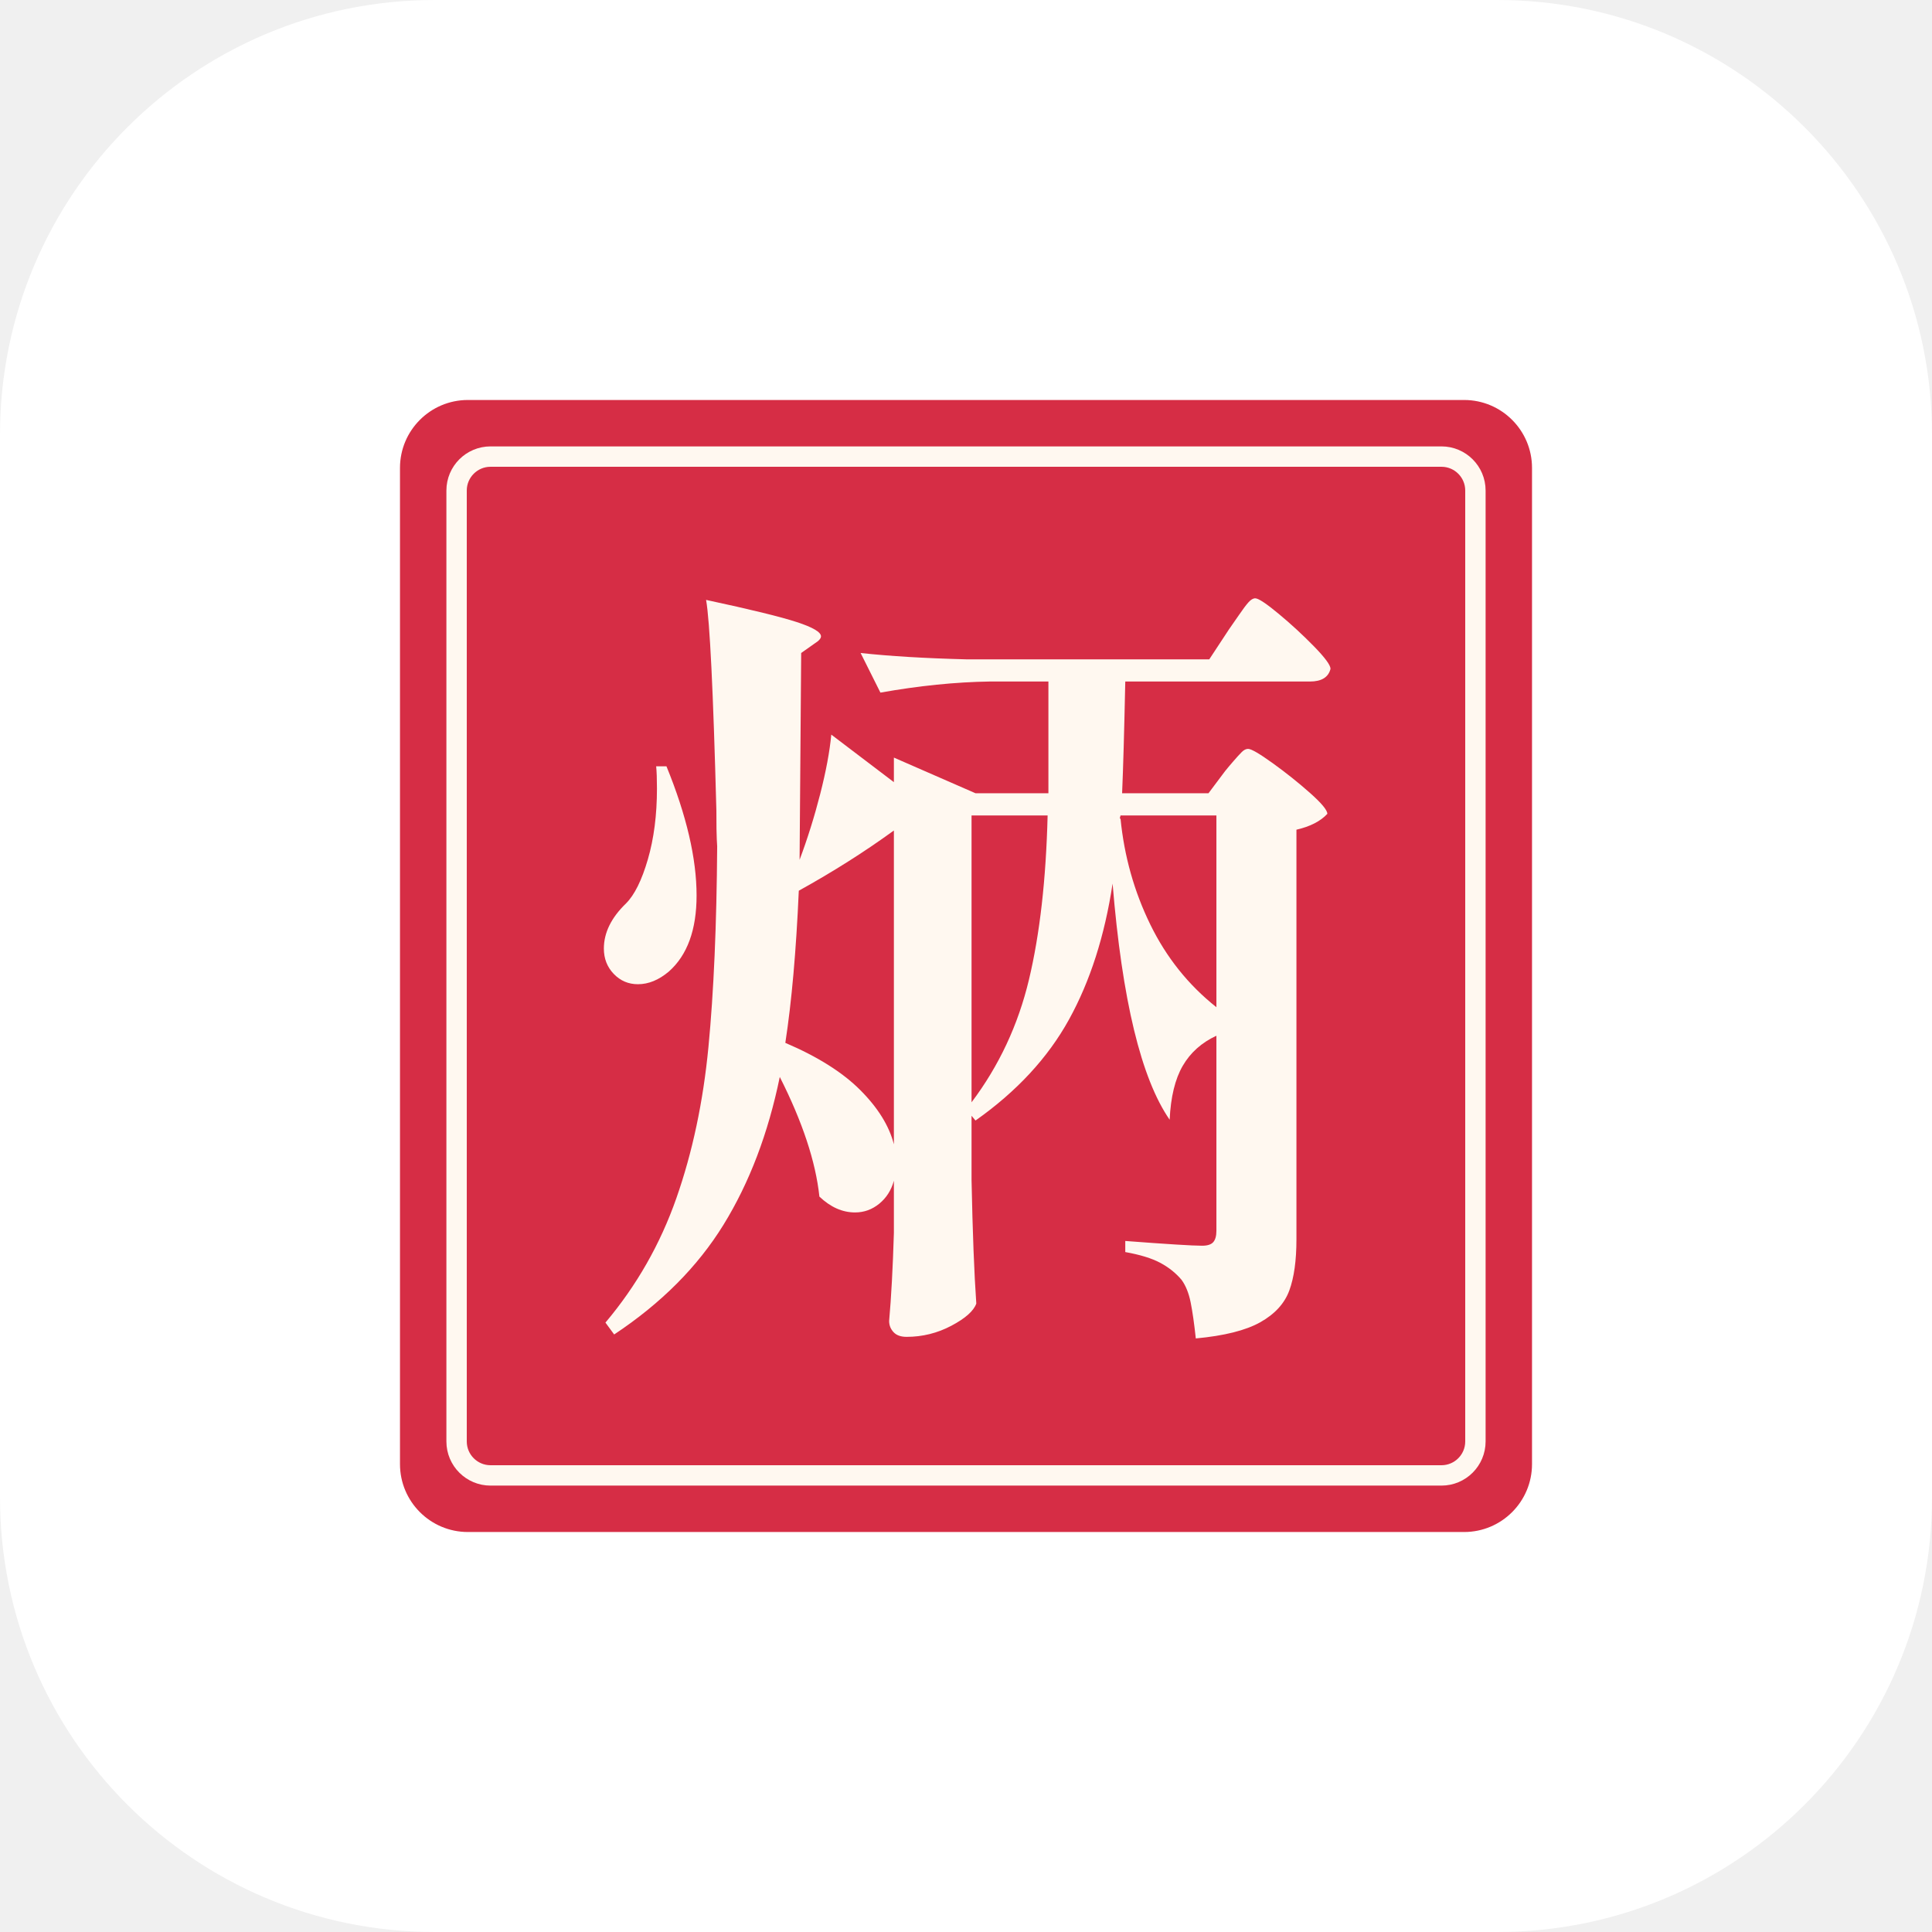
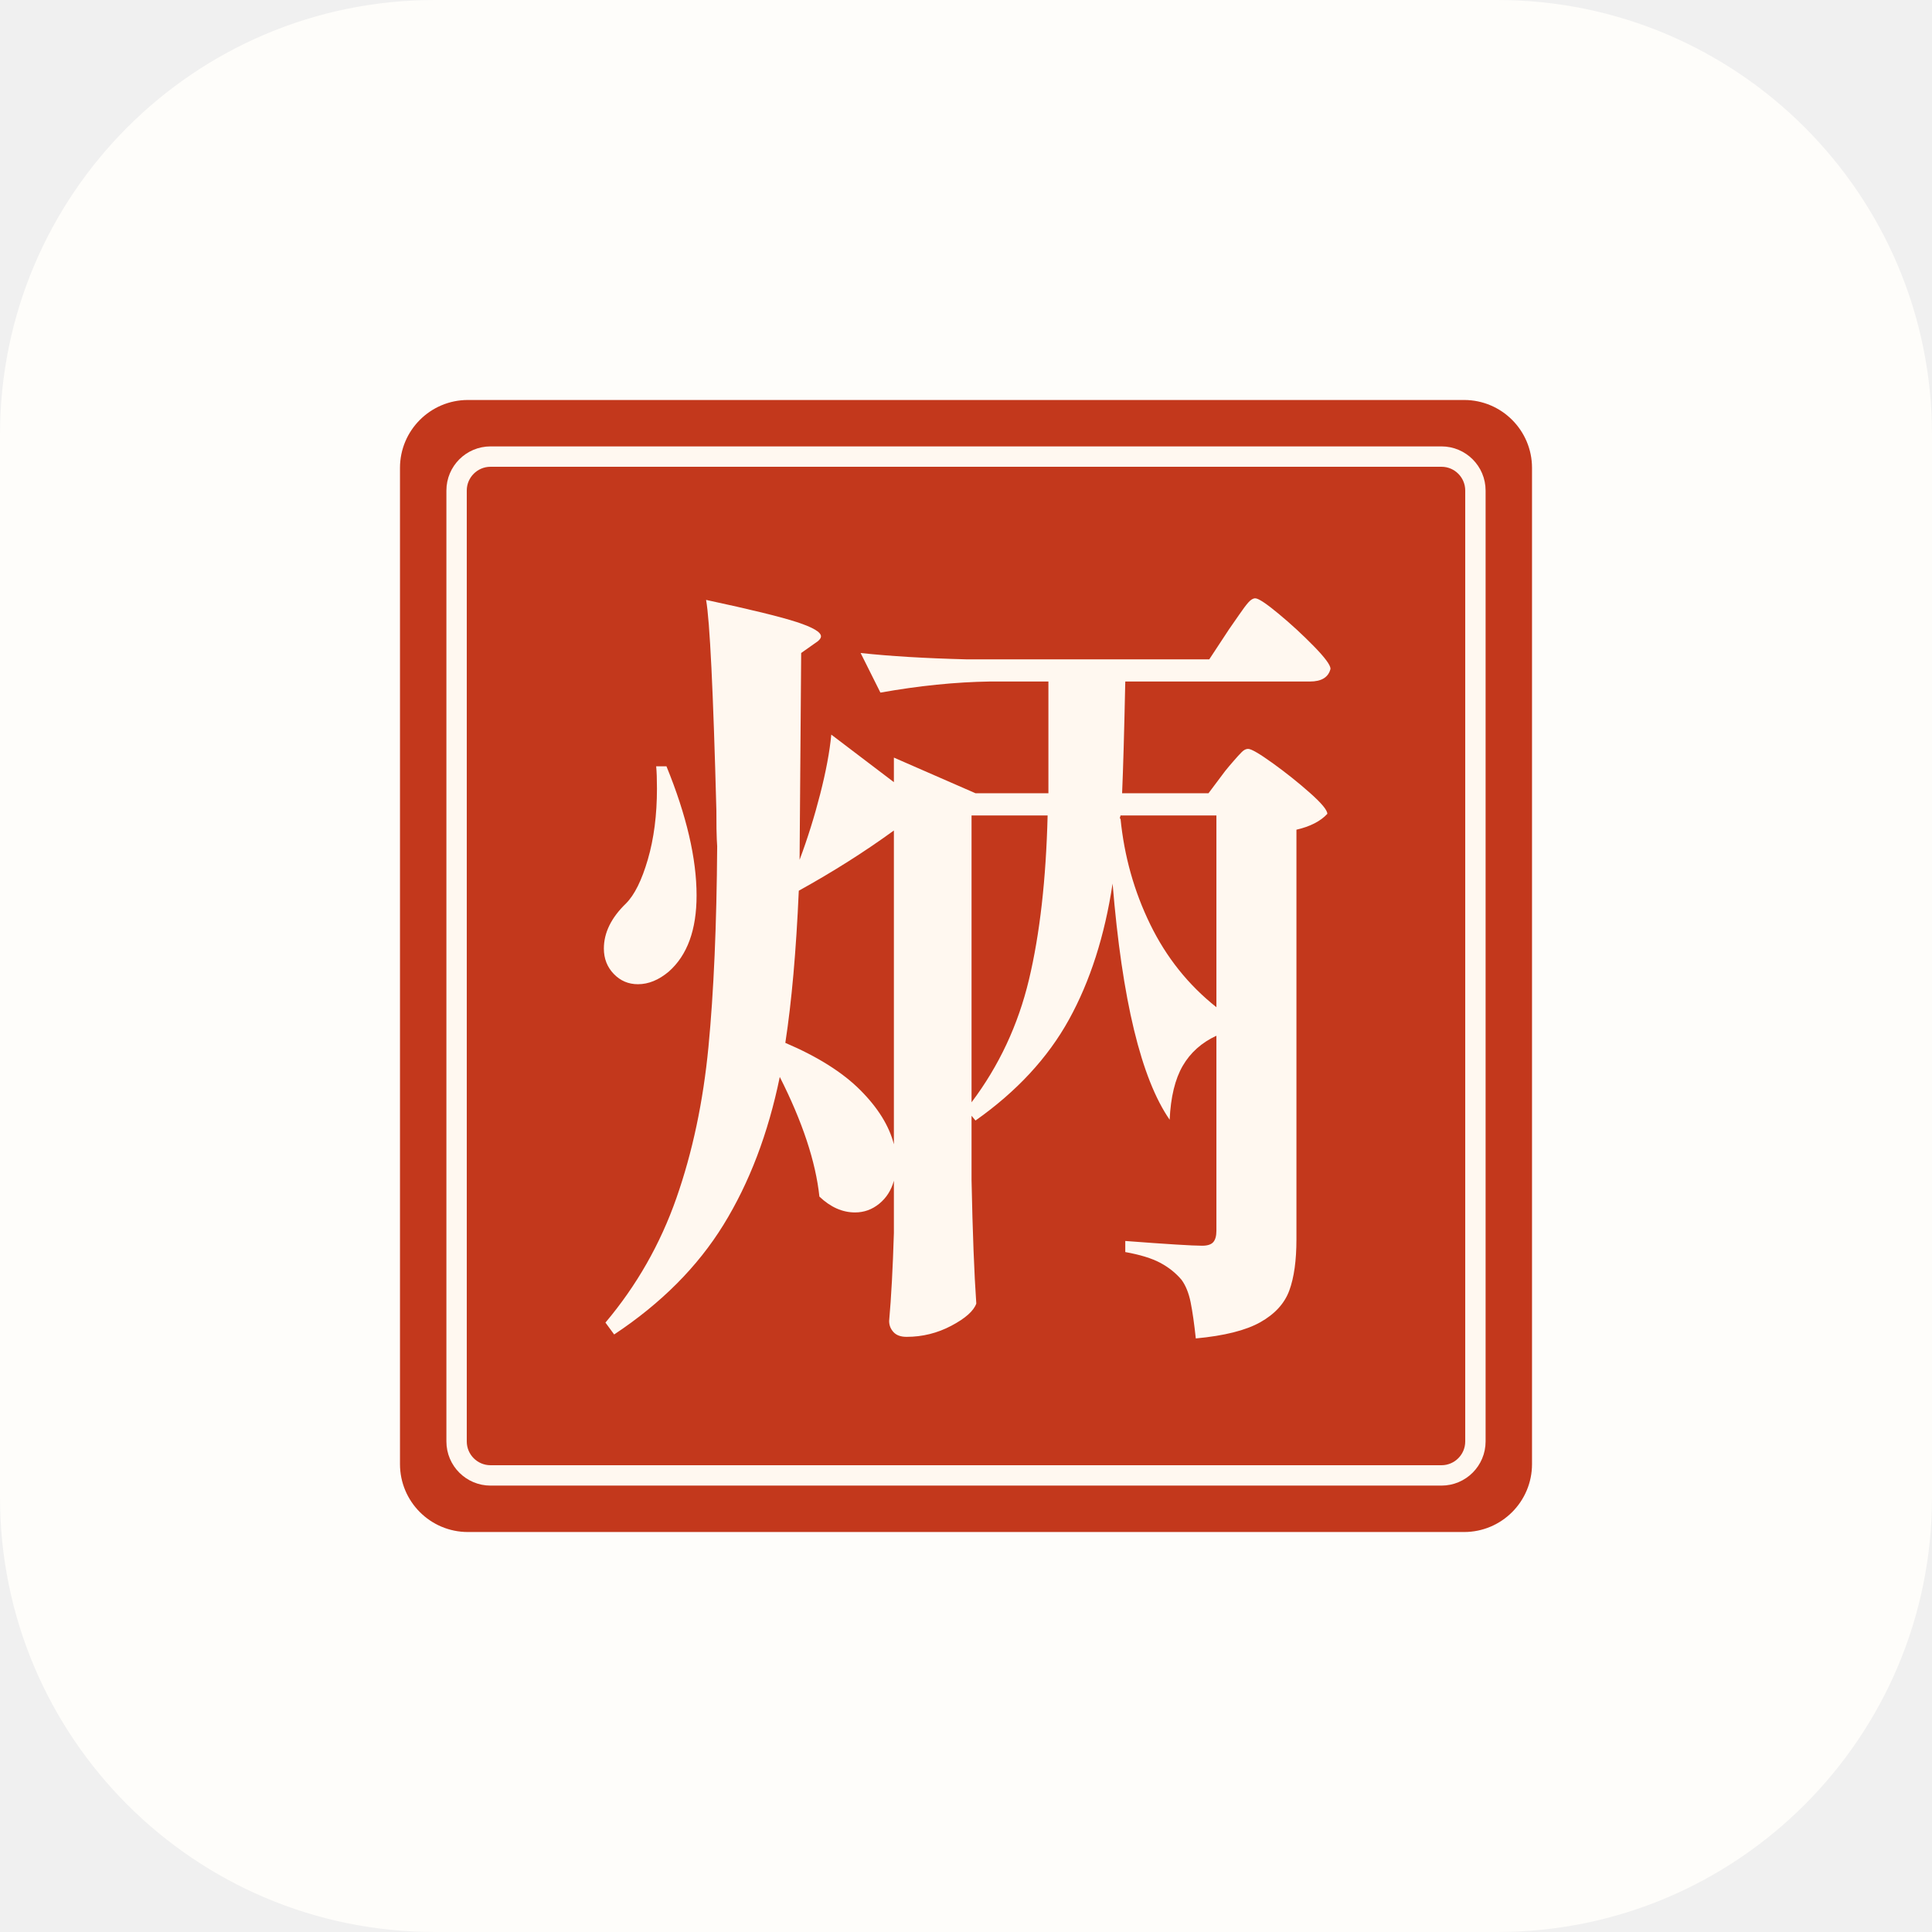
<svg xmlns="http://www.w3.org/2000/svg" viewBox="0 0 1024 1024" width="1024" height="1024">
-   <path d="M230.40,0.00H793.60A230.40,230.40 0 0 1 1024.00,230.40V793.60A230.40,230.40 0 0 1 793.60,1024.00H230.40A230.40,230.40 0 0 1 0.00,793.60V230.40A230.40,230.40 0 0 1 230.40,0.00Z" fill="#FFFFFF" />
-   <path d="M248.00,212.00H776.00A36.00,36.00 0 0 1 812.00,248.00V776.00A36.00,36.00 0 0 1 776.00,812.00H248.00A36.00,36.00 0 0 1 212.00,776.00V248.00A36.00,36.00 0 0 1 248.00,212.00Z" fill="#D62D45" />
+   <path d="M230.40,0.00H793.60A230.40,230.40 0 0 1 1024.00,230.40V793.60A230.40,230.40 0 0 1 793.60,1024.00H230.40A230.40,230.40 0 0 1 0.00,793.60V230.40A230.40,230.40 0 0 1 230.40,0.00Z" fill="#FEFDFA" />
+   <path d="M248.00,212.00H776.00A36.00,36.00 0 0 1 812.00,248.00V776.00A36.00,36.00 0 0 1 776.00,812.00H248.00A36.00,36.00 0 0 1 212.00,776.00V248.00A36.00,36.00 0 0 1 248.00,212.00Z" fill="#C3381C" />
  <path d="M260.00,242.00H764.00A18.00,18.00 0 0 1 782.00,260.00V764.00A18.00,18.00 0 0 1 764.00,782.00H260.00A18.00,18.00 0 0 1 242.00,764.00V260.00A18.00,18.00 0 0 1 260.00,242.00Z" fill="none" stroke="#FFF8F0" stroke-width="10.80" />
  <path transform="translate(302.00,671.60) scale(0.42)" d="M956 -572Q943 -558 917 -552V-35Q917 5 908.0 29.5Q899 54 871.5 69.5Q844 85 790 90Q787 62 783.5 44.5Q780 27 772 16Q761 3 745.0 -5.5Q729 -14 701 -19V-33Q780 -27 798 -27Q808 -27 812.0 -31.5Q816 -36 816 -46V-292Q788 -279 773.5 -254.0Q759 -229 757 -186Q703 -264 685 -484Q670 -385 630.0 -312.5Q590 -240 512 -185L507 -191V-110Q509 -11 513 46Q508 60 481.5 74.0Q455 88 425 88Q414 88 408.5 82.0Q403 76 403 68Q407 23 409 -43V-109Q404 -91 390.5 -80.0Q377 -69 360 -69Q336 -69 315 -89Q308 -155 265 -240Q243 -133 194.0 -53.5Q145 26 56 85L45 70Q104 0 134.5 -87.0Q165 -174 175.0 -278.0Q185 -382 186 -531Q186 -532 185.5 -540.0Q185 -548 185 -576Q179 -803 172 -842Q256 -824 286.5 -814.0Q317 -804 317 -796Q317 -792 309 -787L292 -775L290 -514Q305 -554 316.0 -597.0Q327 -640 330 -672L409 -612V-643L512 -598H604V-739H530Q465 -738 392 -725L367 -775Q422 -769 500 -767H807L832 -805Q837 -812 844.5 -823.0Q852 -834 856.5 -839.0Q861 -844 865 -844Q871 -844 894.5 -824.5Q918 -805 939.0 -783.5Q960 -762 960 -755Q956 -739 934 -739H701Q699 -644 697 -598H806L827 -626Q831 -631 837.5 -638.5Q844 -646 848.0 -650.0Q852 -654 856 -654Q862 -654 887.0 -636.0Q912 -618 934.0 -598.5Q956 -579 956 -572ZM43 -402Q43 -432 71 -459Q87 -475 98.5 -514.5Q110 -554 110 -604Q110 -622 109 -632H122Q160 -539 160 -469Q160 -404 125 -373Q106 -357 86 -357Q68 -357 55.5 -370.0Q43 -383 43 -402ZM507 -208Q559 -277 579.5 -363.0Q600 -449 603 -570H507ZM816 -570H695L694 -566H695Q702 -495 732.5 -432.5Q763 -370 816 -328ZM409 -551Q354 -511 289 -475Q284 -361 272 -283Q333 -257 366.5 -223.5Q400 -190 409 -155Z" fill="#FFF8F0" />
</svg>
